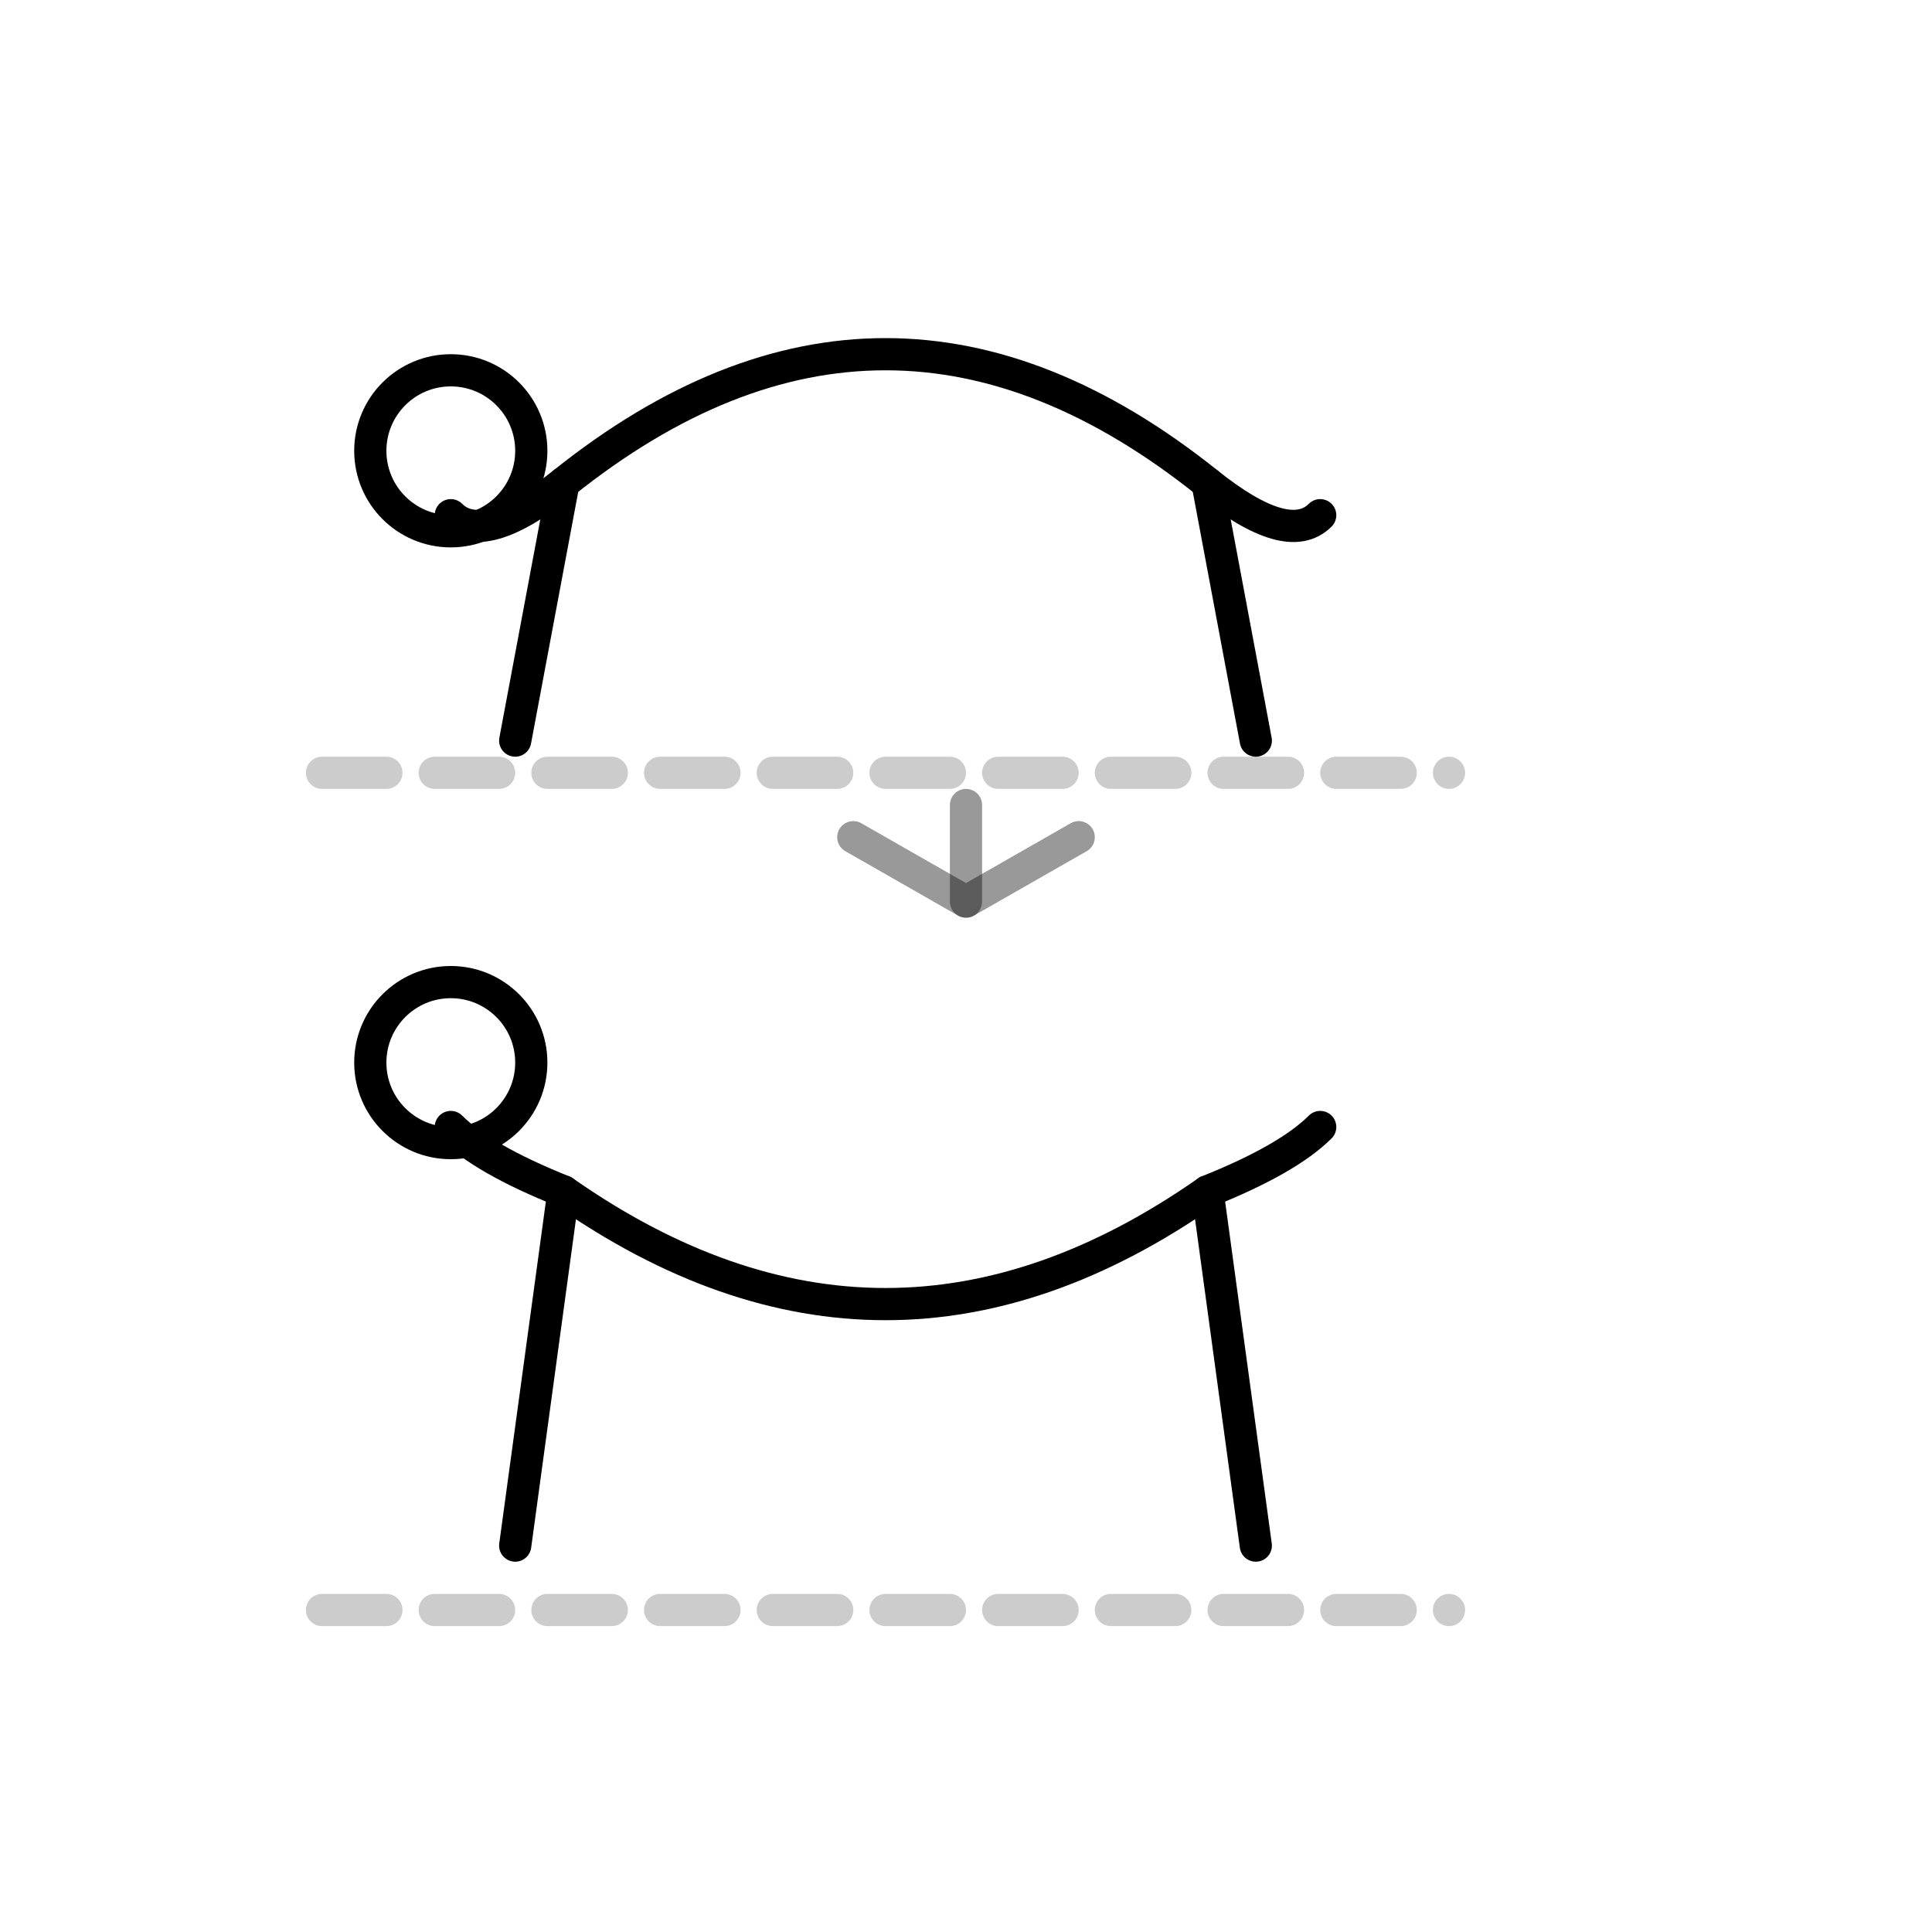
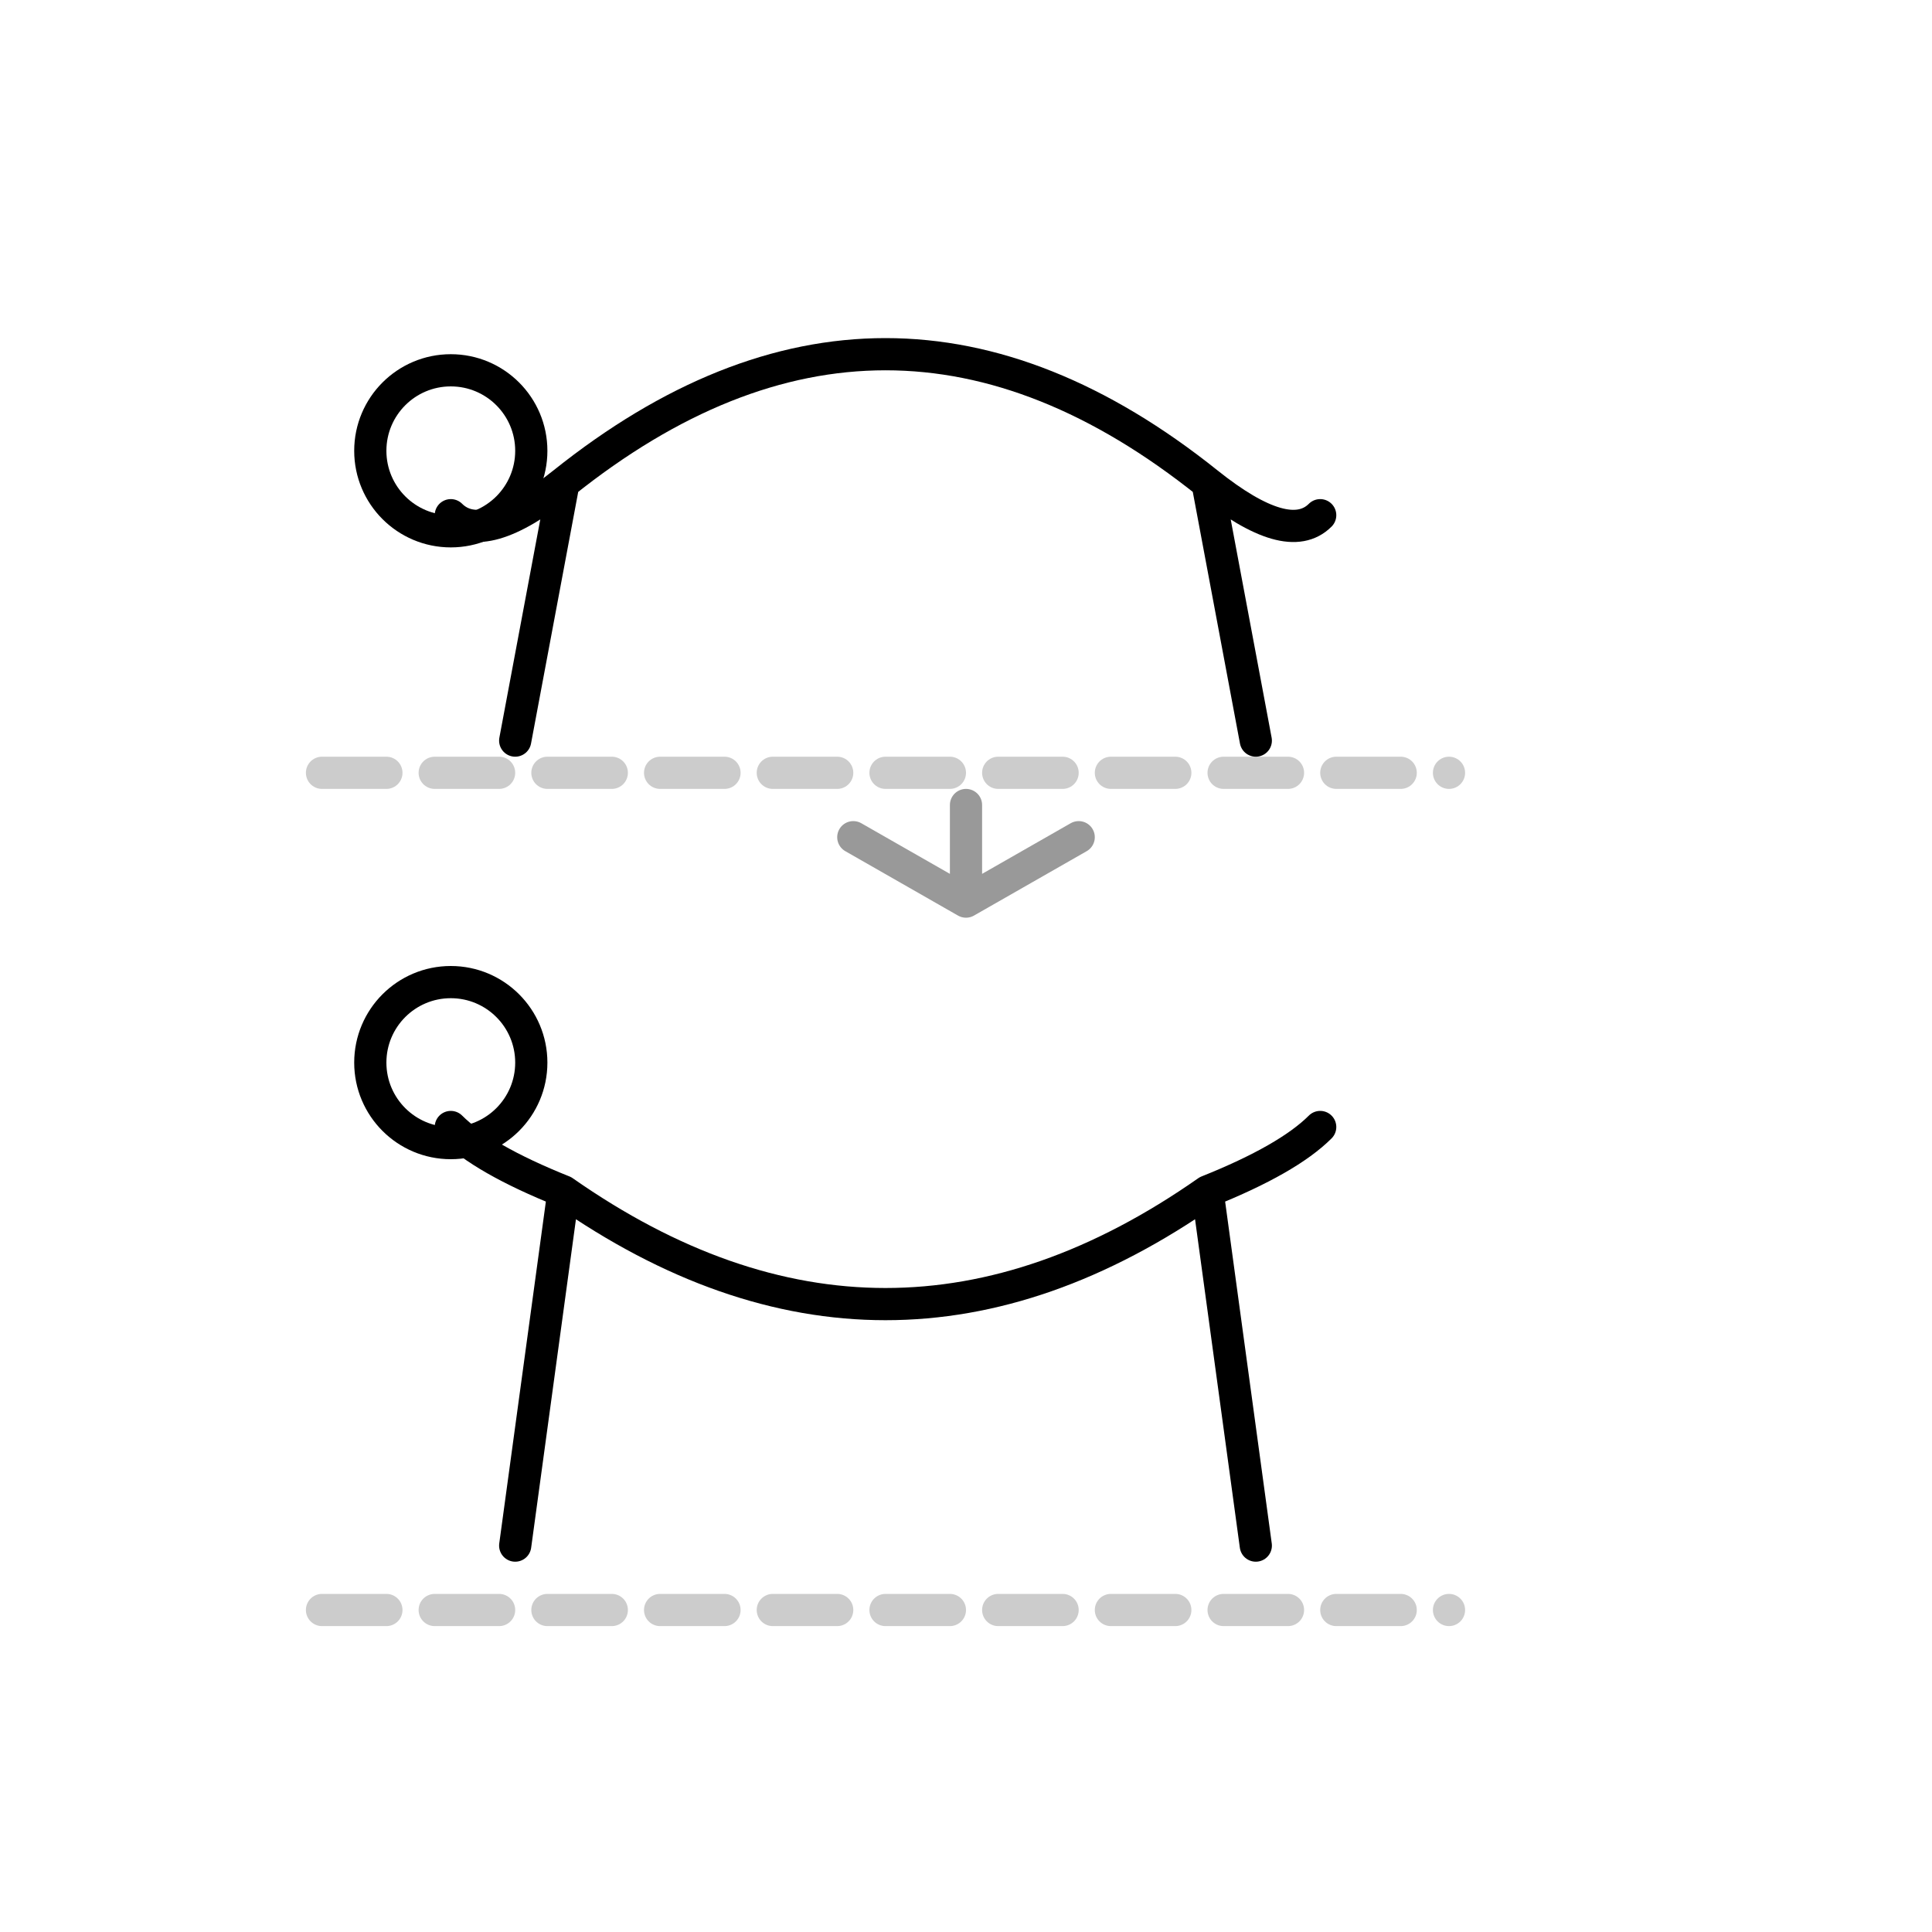
- <svg xmlns="http://www.w3.org/2000/svg" viewBox="0 0 120 120" fill="none" stroke="currentColor" stroke-width="2" stroke-linecap="round" stroke-linejoin="round">
+ <svg xmlns="http://www.w3.org/2000/svg" fill="none" stroke="currentColor" stroke-linecap="round" stroke-linejoin="round" stroke-width="2" viewBox="0 0 120 120">
  <circle cx="28" cy="28" r="5" />
-   <path d="M 28 32 Q 30 34 35 30 Q 55 14 75 30 Q 80 34 82 32" />
-   <line x1="35" y1="30" x2="32" y2="46" />
-   <line x1="75" y1="30" x2="78" y2="46" />
-   <line x1="20" y1="48" x2="90" y2="48" stroke-dasharray="4 3" opacity="0.2" />
-   <polyline points="53 52 60 56 67 52" opacity="0.4" />
-   <line x1="60" y1="50" x2="60" y2="56" opacity="0.4" />
+   <path d="M28 32q2 2 7-2 20-16 40 0 5 4 7 2m-47-2-3 16m43-16 3 16" />
+   <path stroke-dasharray="4 3" d="M20 48h70" opacity=".2" />
+   <path d="m53 52 7 4 7-4m-7-2v6" opacity=".4" />
  <circle cx="28" cy="66" r="5" />
-   <path d="M 28 70 Q 30 72 35 74 Q 55 88 75 74 Q 80 72 82 70" />
-   <line x1="35" y1="74" x2="32" y2="96" />
-   <line x1="75" y1="74" x2="78" y2="96" />
-   <line x1="20" y1="100" x2="90" y2="100" stroke-dasharray="4 3" opacity="0.2" />
+   <path d="M28 70q2 2 7 4 20 14 40 0 5-2 7-4m-47 4-3 22m43-22 3 22" />
+   <path stroke-dasharray="4 3" d="M20 100h70" opacity=".2" />
</svg>
